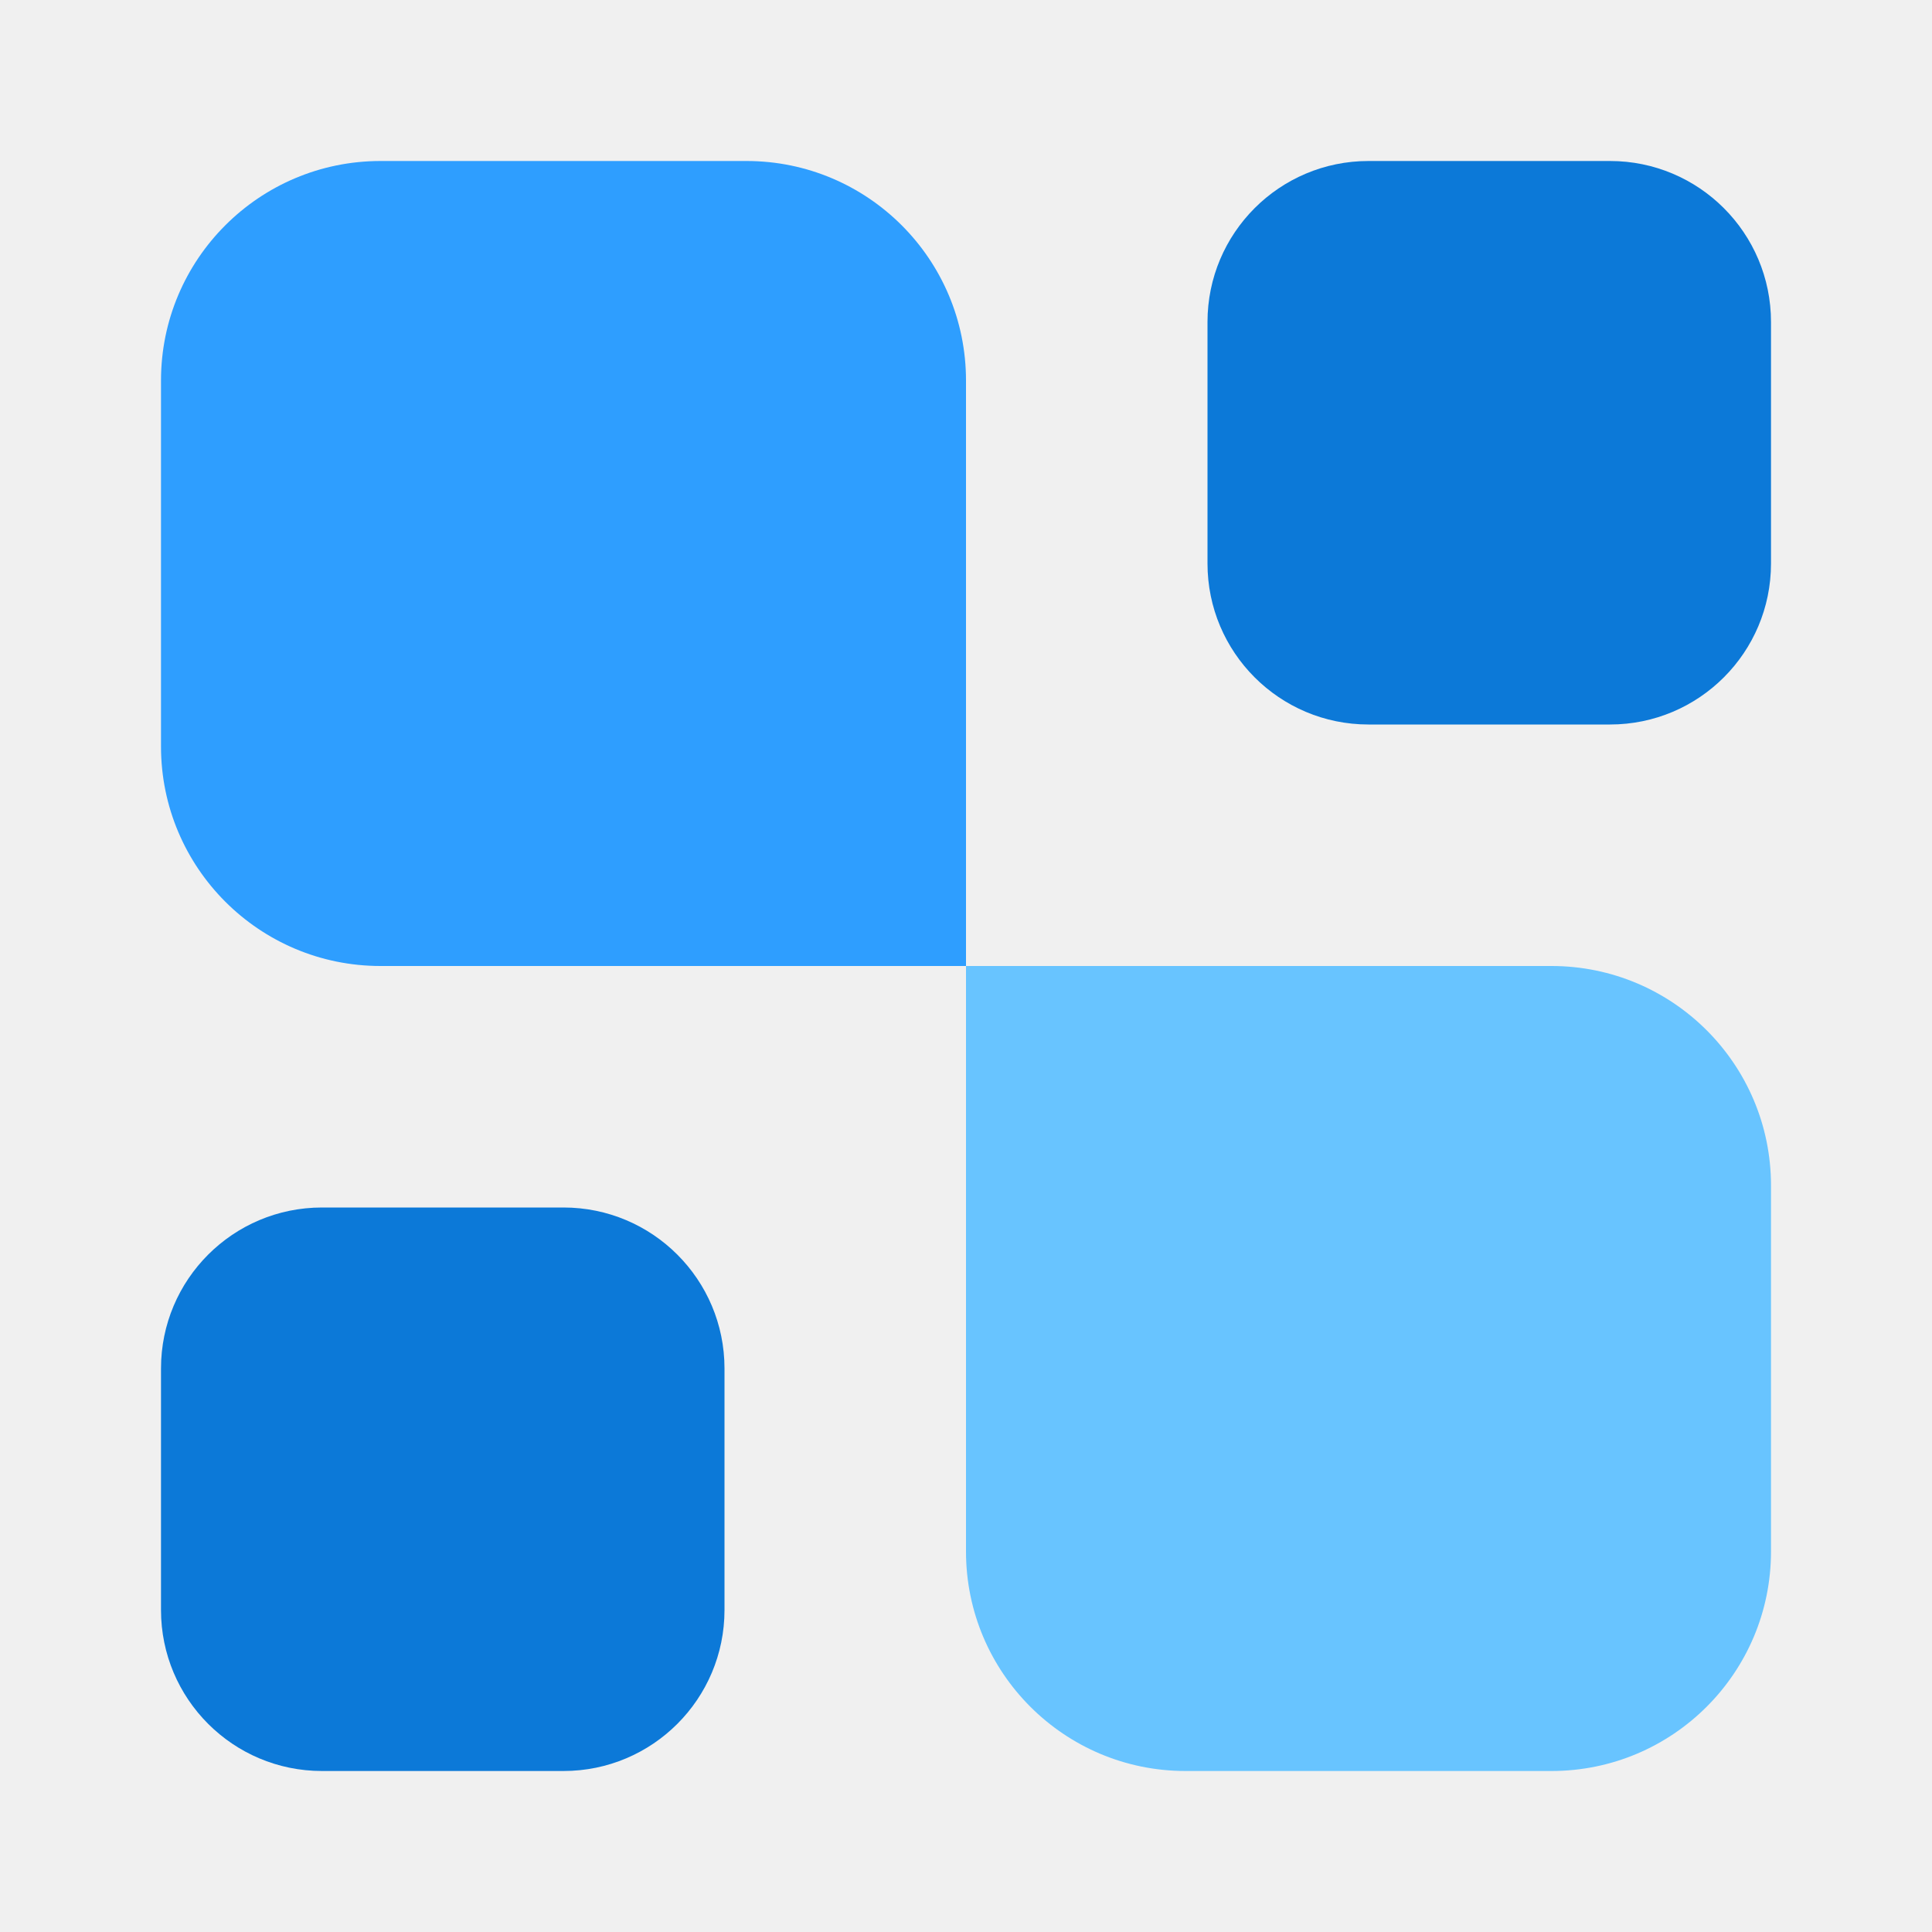
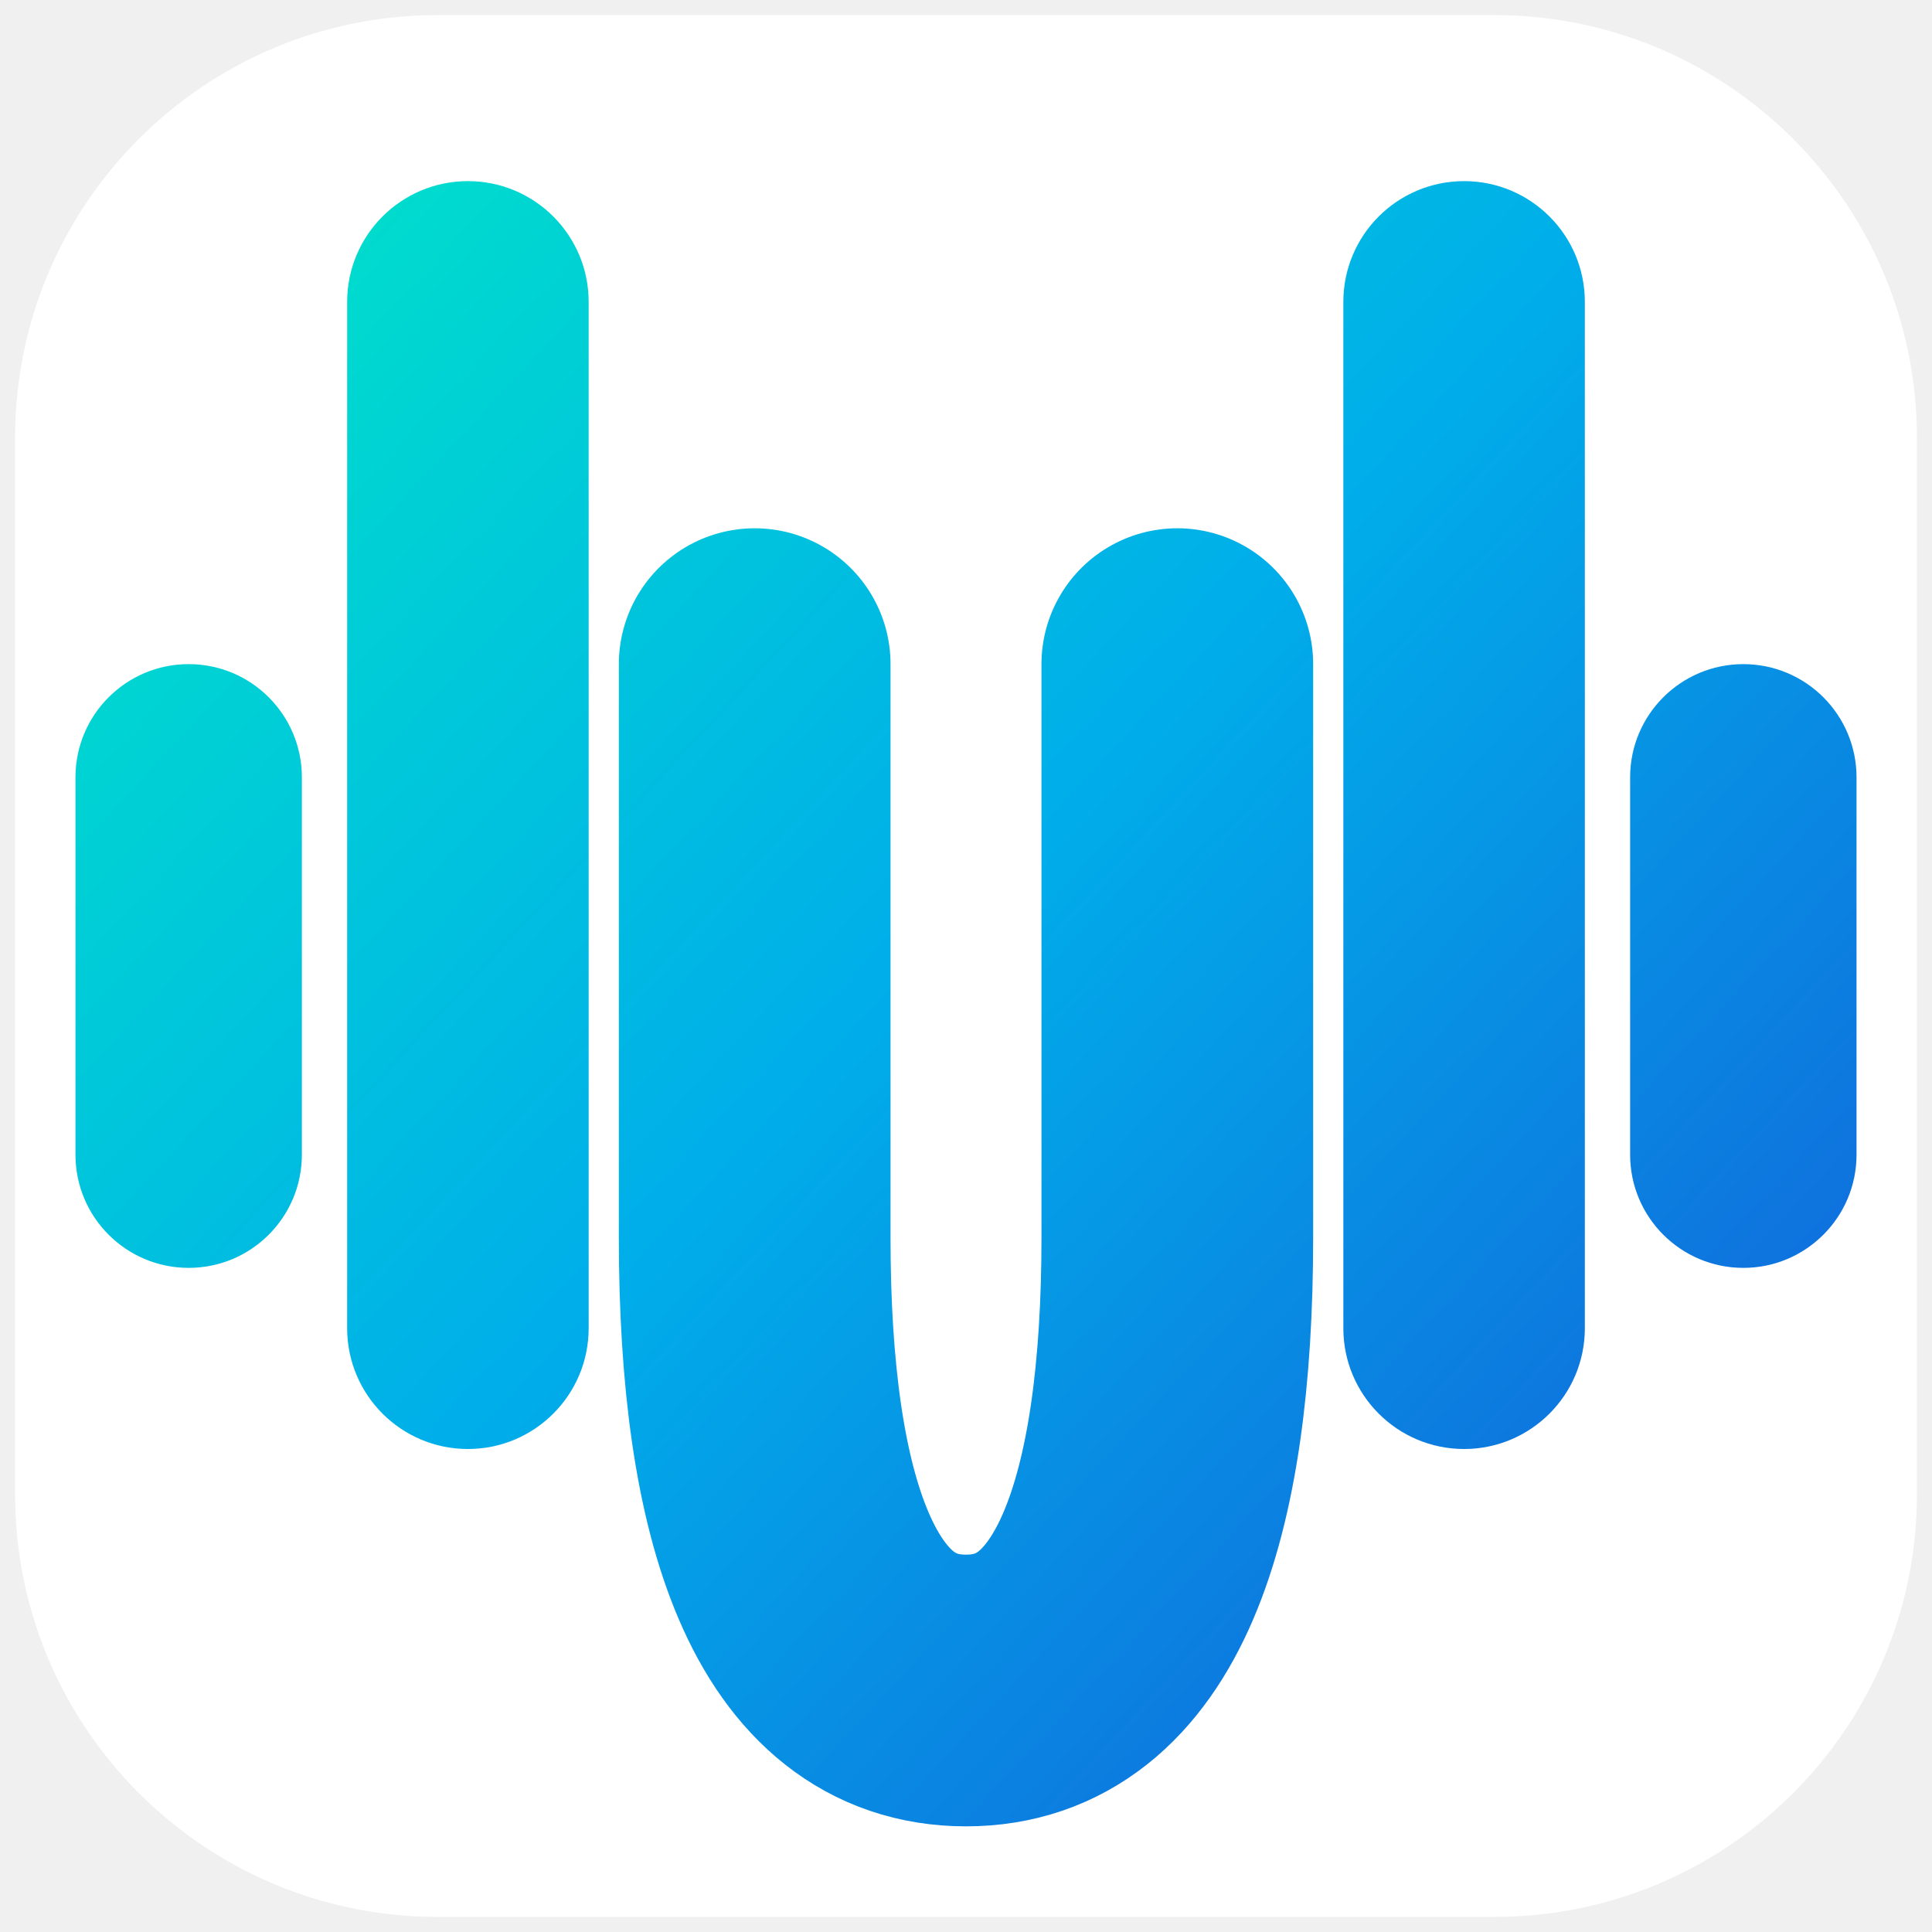
- <svg xmlns="http://www.w3.org/2000/svg" width="24" height="24" viewBox="0 0 24 24" fill="none">
-   <path d="M22 19.273C22 20.779 20.779 22 19.273 22H14.727C13.221 22 12 20.779 12 19.273V12H19.273C20.779 12 22 13.221 22 14.727V19.273Z" fill="#68C4FF" />
-   <path d="M20 2C21.105 2 22 2.895 22 4V7C22 8.105 21.105 9 20 9H17C15.895 9 15 8.105 15 7V4C15 2.895 15.895 2 17 2H20Z" fill="#0C79D8" />
-   <path d="M7 15C8.105 15 9 15.895 9 17V20C9 21.105 8.105 22 7 22H4C2.895 22 2 21.105 2 20V17C2 15.895 2.895 15 4 15H7Z" fill="#0C79D8" />
-   <path d="M12 12H4.727C3.221 12 2 10.779 2 9.273V4.727C2 3.221 3.221 2 4.727 2H9.273C10.779 2 12 3.221 12 4.727V12Z" fill="#2E9EFF" />
+ <svg xmlns="http://www.w3.org/2000/svg" width="64" height="64" viewBox="0 0 64 64">
+   <defs>
+     <linearGradient id="signal-gradient" x1="3" y1="5" x2="61" y2="59" gradientUnits="userSpaceOnUse">
+       <stop stop-color="#00E8C6" />
+       <stop offset="0.48" stop-color="#00AEEA" />
+       <stop offset="1" stop-color="#1558D8" />
+     </linearGradient>
+   </defs>
+   <rect id="background" x="0.5" y="0.5" width="63" height="63" rx="14" fill="#FFFFFF" />
+   <rect id="left-outer" x="2.5" y="22" width="7.5" height="20" rx="3.75" fill="url(#signal-gradient)" />
+   <rect id="left-inner" x="11.5" y="6" width="8" height="42" rx="4" fill="url(#signal-gradient)" />
+   <path id="u-wave" d="M25 22V41C25 50 27 56 32 56C37 56 39 50 39 41V22" fill="none" stroke="url(#signal-gradient)" stroke-width="9" stroke-linecap="round" stroke-linejoin="round" />
+   <rect id="right-inner" x="44.5" y="6" width="8" height="42" rx="4" fill="url(#signal-gradient)" />
+   <rect id="right-outer" x="54" y="22" width="7.5" height="20" rx="3.75" fill="url(#signal-gradient)" />
</svg>
